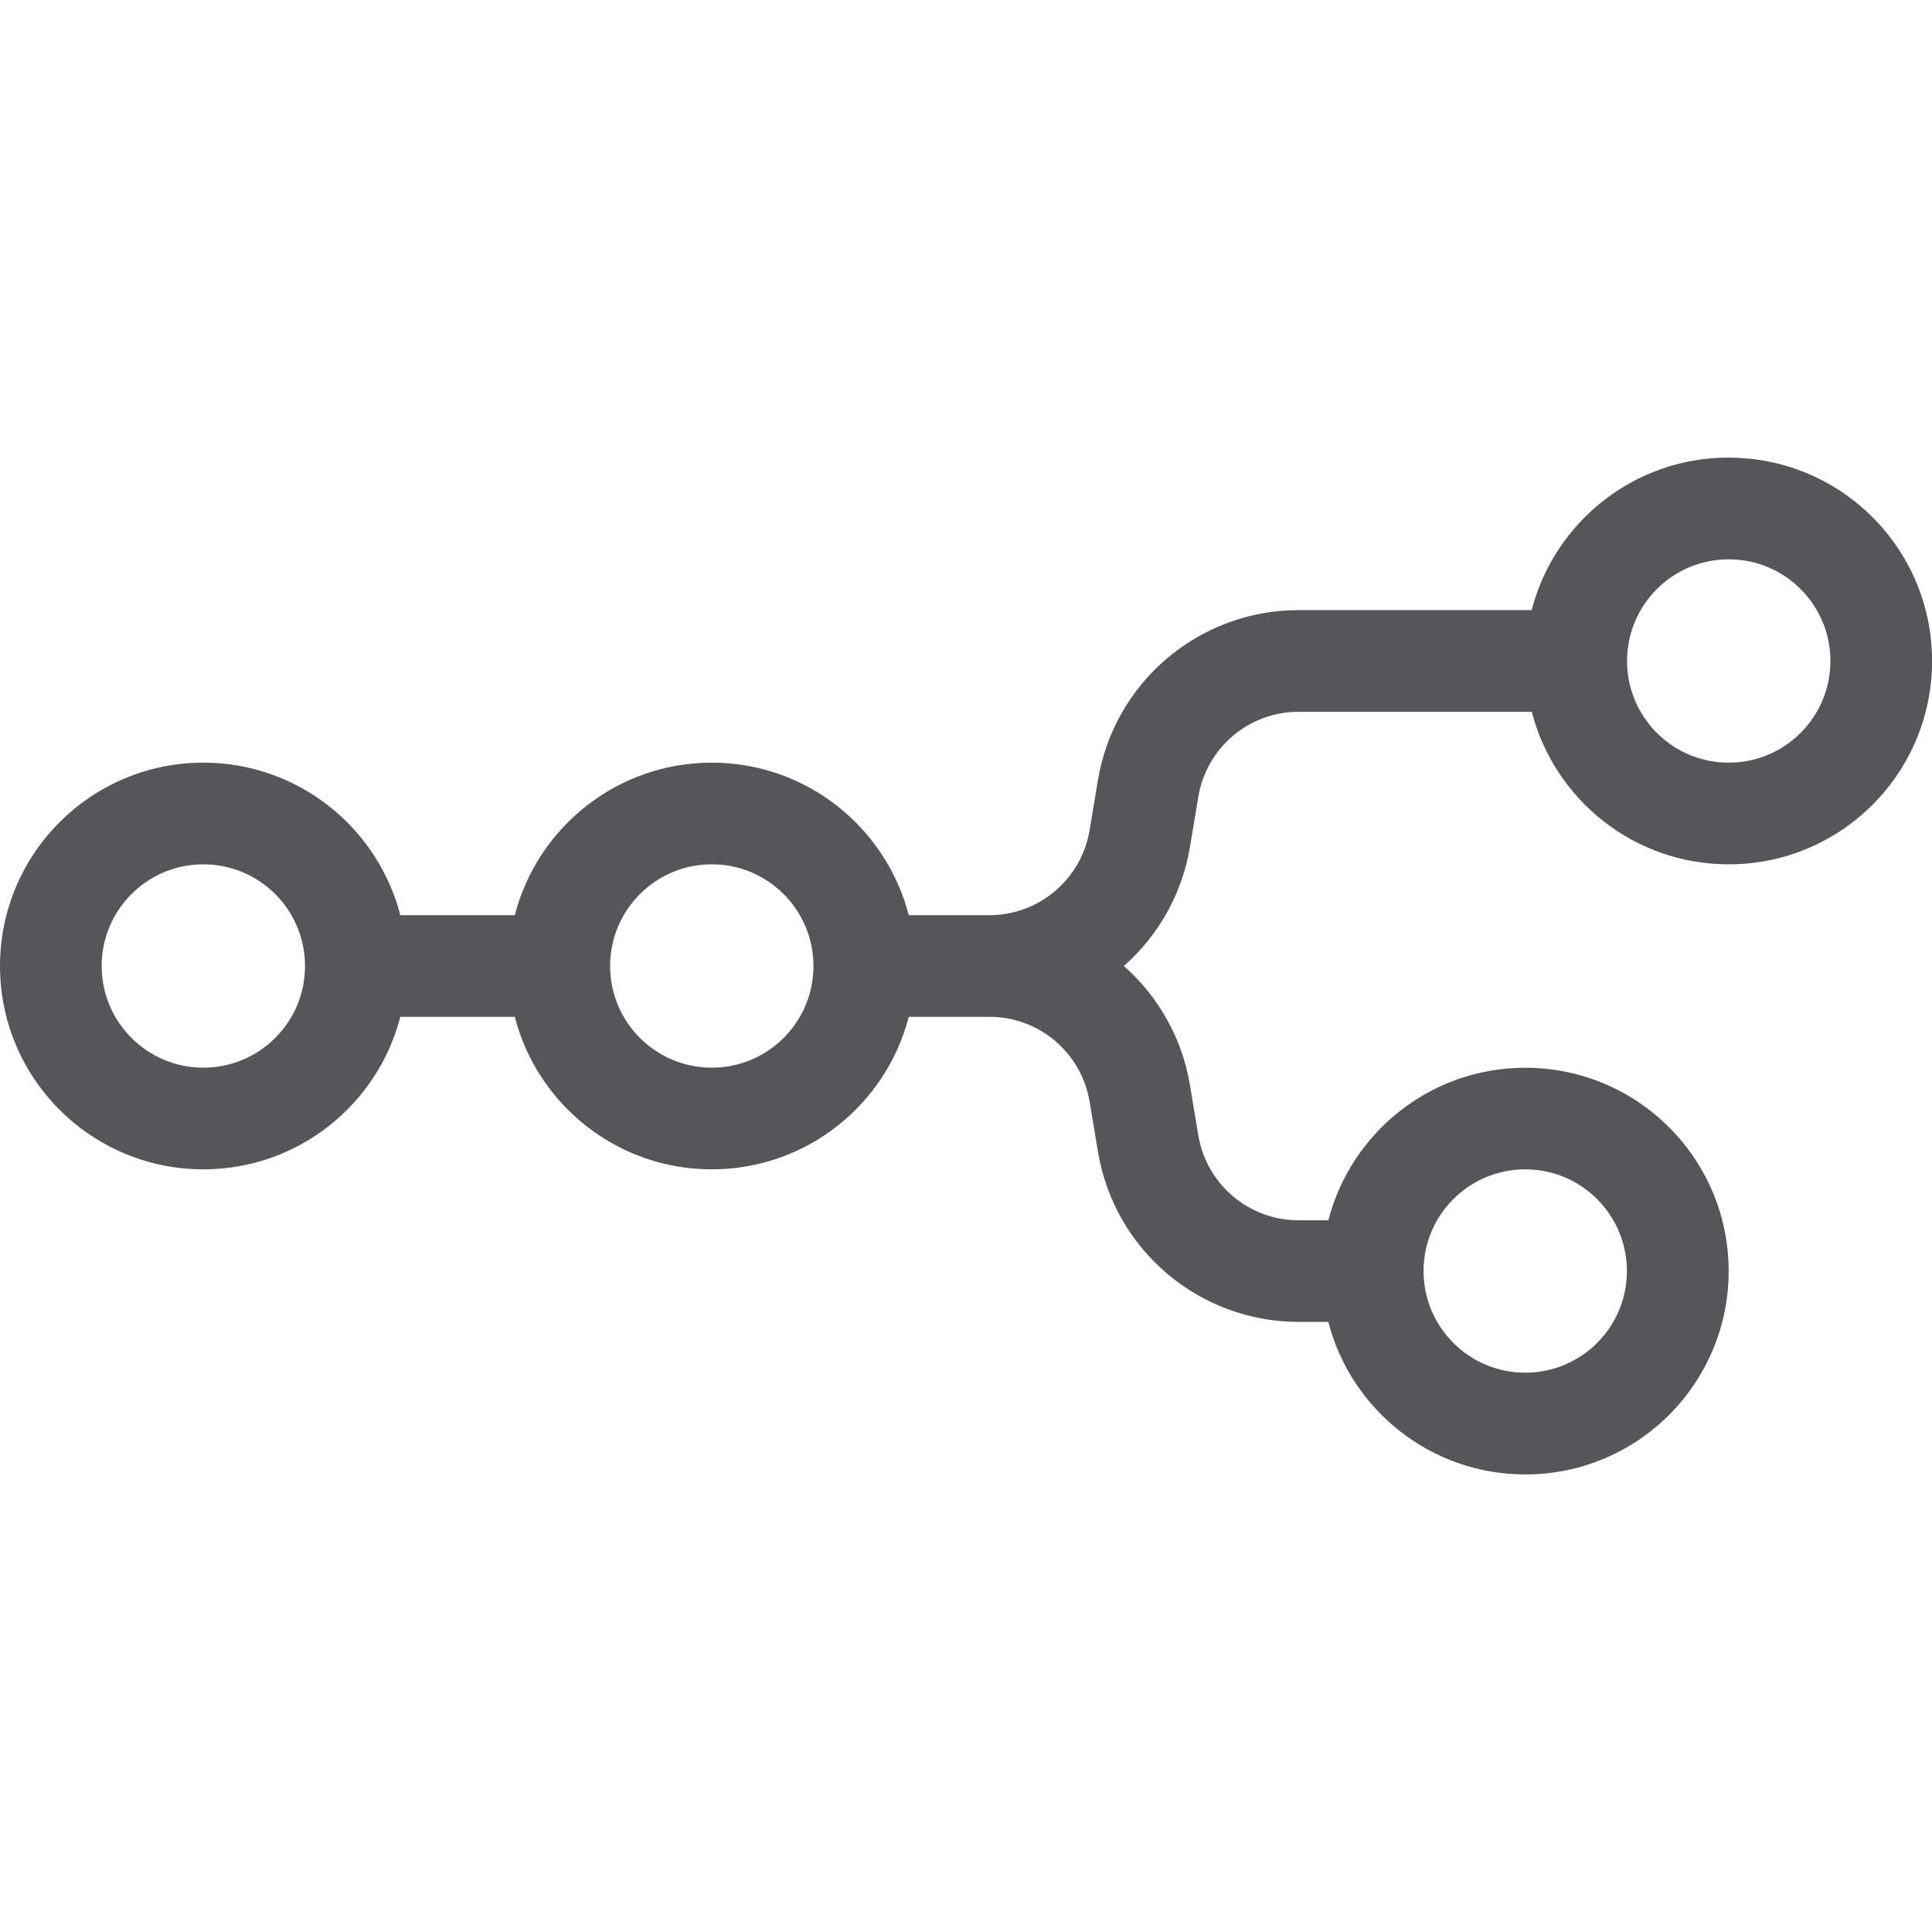
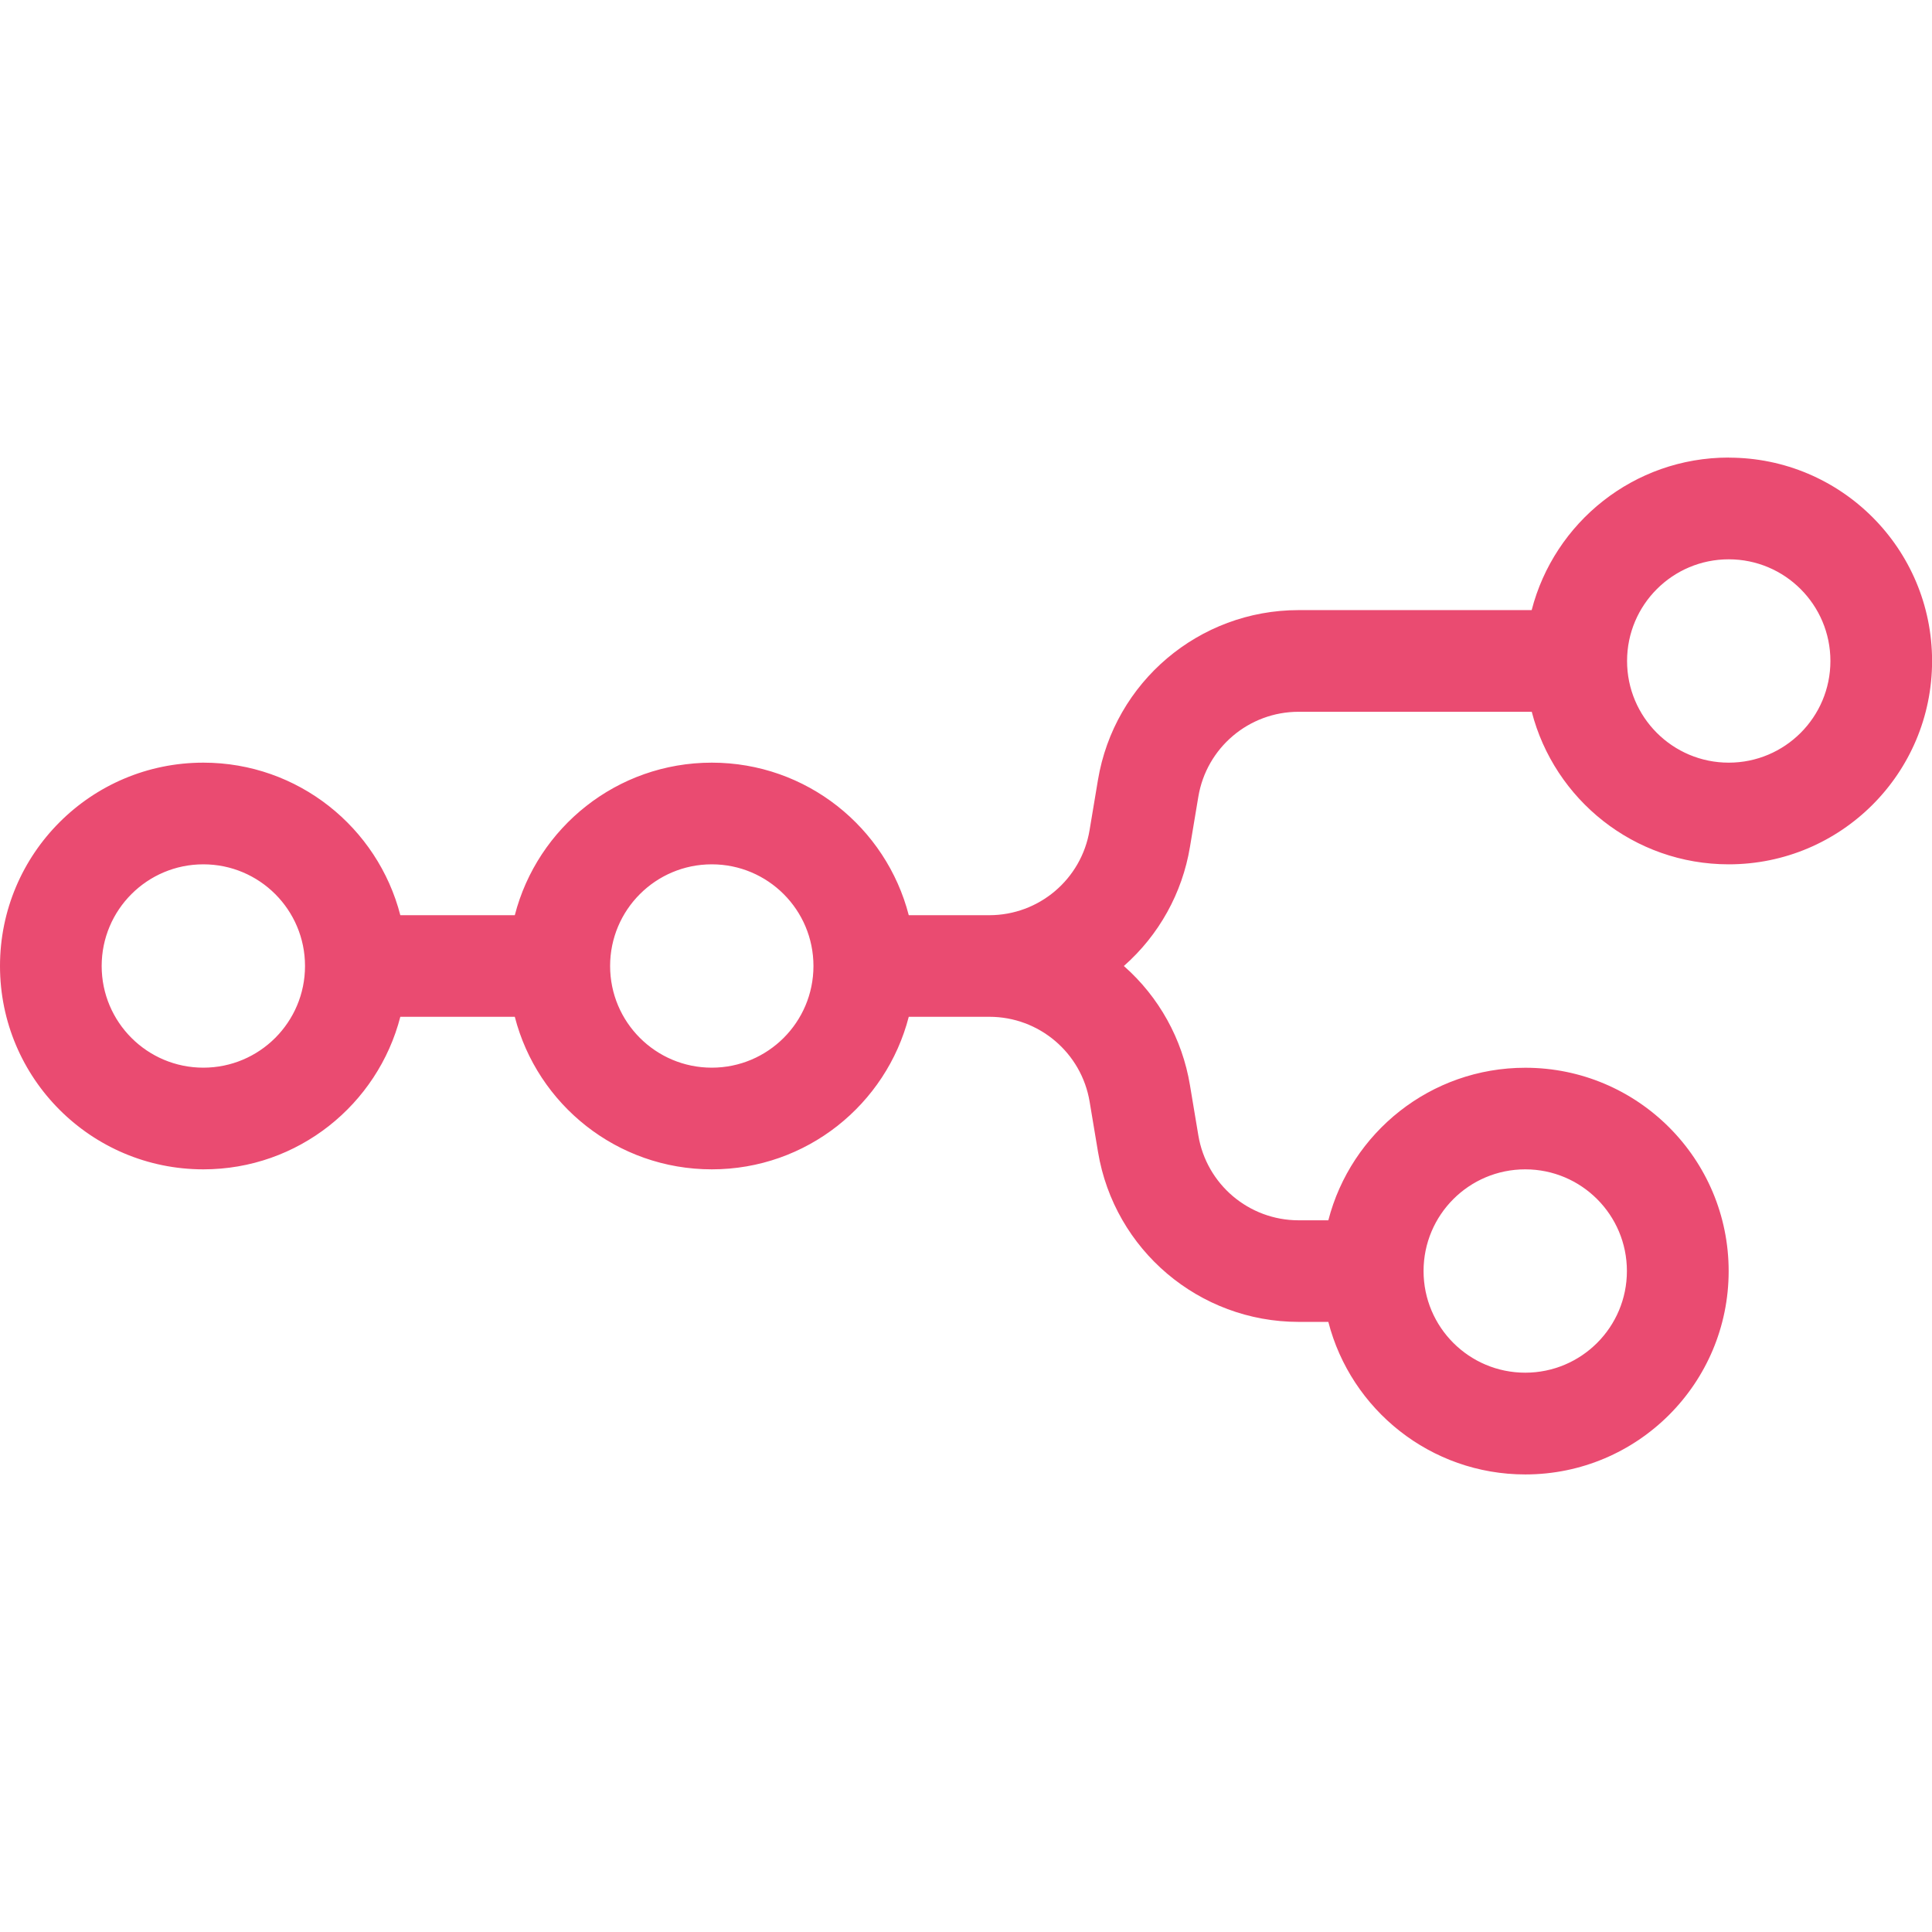
- <svg xmlns="http://www.w3.org/2000/svg" fill="#56565a" role="img" viewBox="0 0 24 24">
+ <svg xmlns="http://www.w3.org/2000/svg" fill="#EA4B71" role="img" viewBox="0 0 24 24">
  <path d="M21.474 5.684c-1.177 0-2.166.805-2.447 1.895h-2.896c-1.235 0-2.289.893-2.492 2.111l-.104.623a1.263 1.263 0 0 1-1.246 1.056H11.289c-.281-1.09-1.27-1.895-2.447-1.895s-2.166.805-2.447 1.895H4.973c-.281-1.09-1.27-1.895-2.447-1.895C1.131 9.474 0 10.605 0 12s1.131 2.526 2.526 2.526c1.177 0 2.166-.805 2.447-1.895h1.422c.28 1.09 1.27 1.895 2.447 1.895 1.177 0 2.166-.805 2.447-1.895h1.001a1.263 1.263 0 0 1 1.246 1.056l.104.623c.203 1.218 1.257 2.111 2.492 2.111h.369c.28 1.089 1.27 1.895 2.447 1.895 1.395 0 2.526-1.131 2.526-2.526s-1.131-2.526-2.526-2.526c-1.177 0-2.166.805-2.447 1.895h-.369a1.263 1.263 0 0 1-1.246-1.056l-.104-.623A2.52 2.52 0 0 0 13.961 12a2.52 2.52 0 0 0 .821-1.479l.104-.623a1.263 1.263 0 0 1 1.246-1.056h2.896c.281 1.09 1.27 1.895 2.447 1.895 1.395 0 2.526-1.131 2.526-2.526s-1.131-2.526-2.526-2.526m0 1.263a1.263 1.263 0 0 1 1.263 1.263 1.263 1.263 0 0 1-1.263 1.263 1.263 1.263 0 0 1-1.263-1.263 1.263 1.263 0 0 1 1.263-1.263M2.526 10.737A1.263 1.263 0 0 1 3.789 12a1.263 1.263 0 0 1-1.263 1.263A1.263 1.263 0 0 1 1.263 12a1.263 1.263 0 0 1 1.263-1.263m6.316 0A1.263 1.263 0 0 1 10.105 12a1.263 1.263 0 0 1-1.263 1.263A1.263 1.263 0 0 1 7.579 12a1.263 1.263 0 0 1 1.263-1.263m10.105 3.789a1.263 1.263 0 0 1 1.263 1.263 1.263 1.263 0 0 1-1.263 1.263 1.263 1.263 0 0 1-1.263-1.263 1.263 1.263 0 0 1 1.263-1.263" />
</svg>
